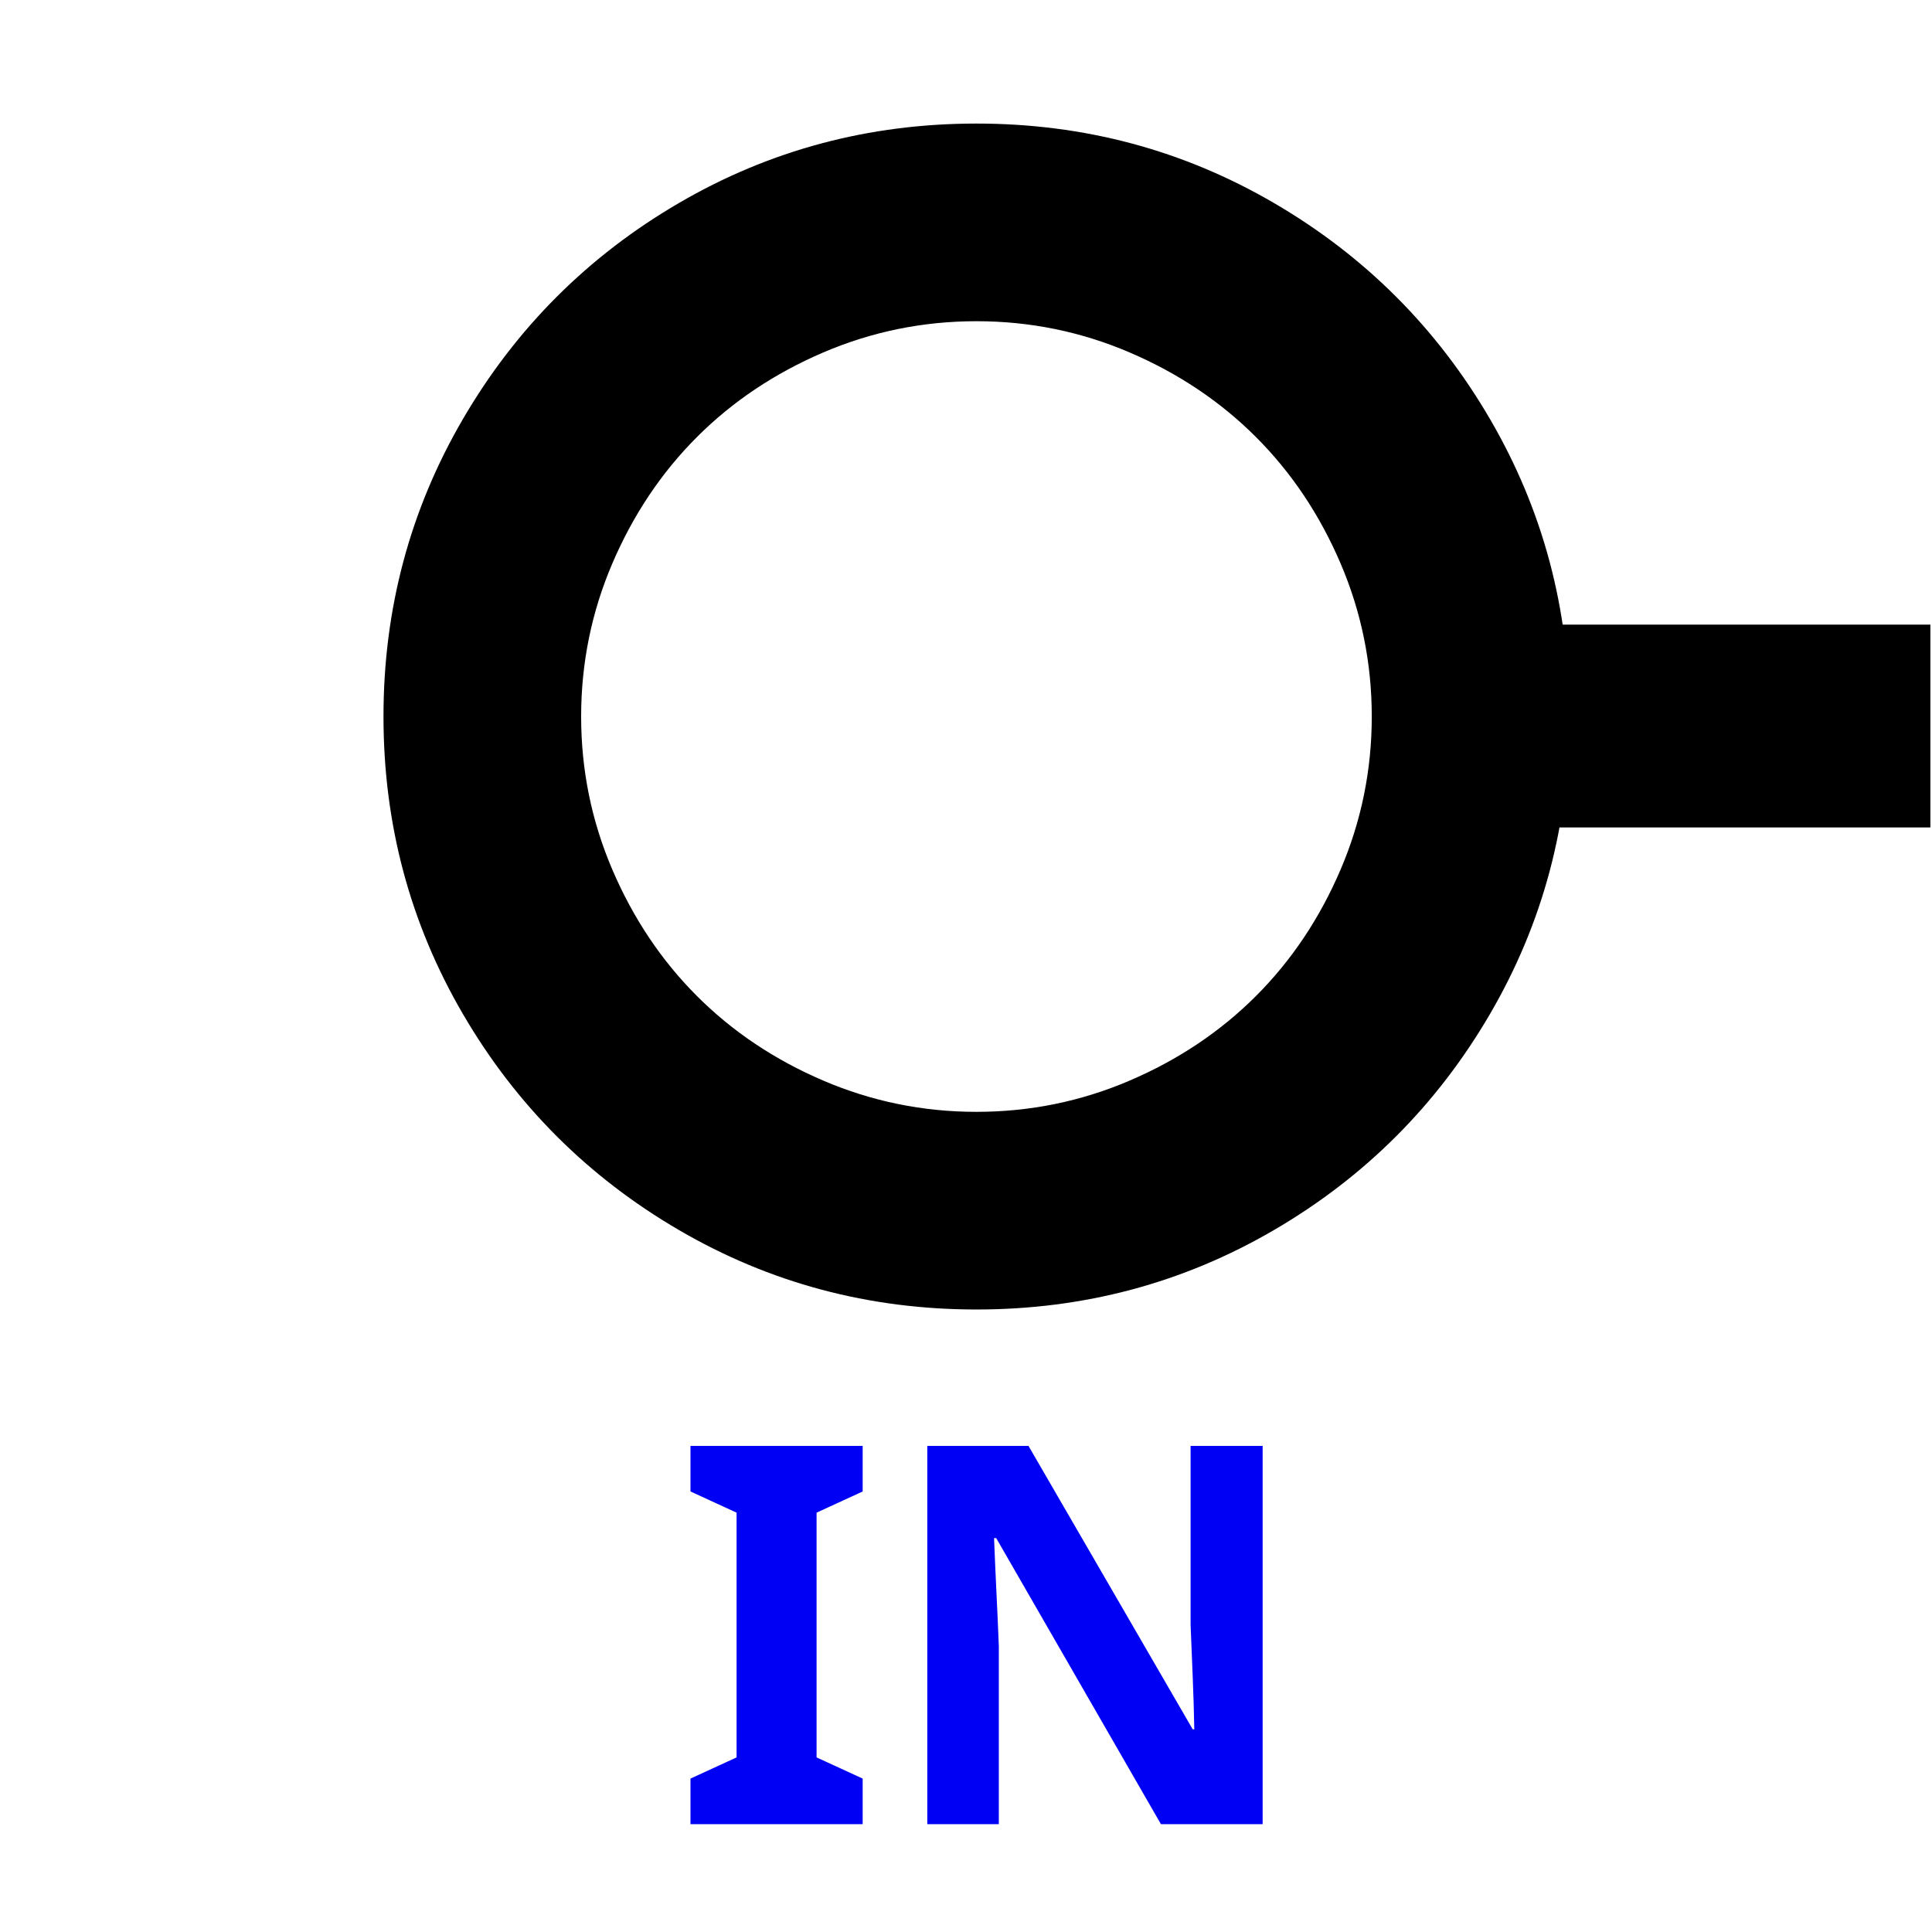
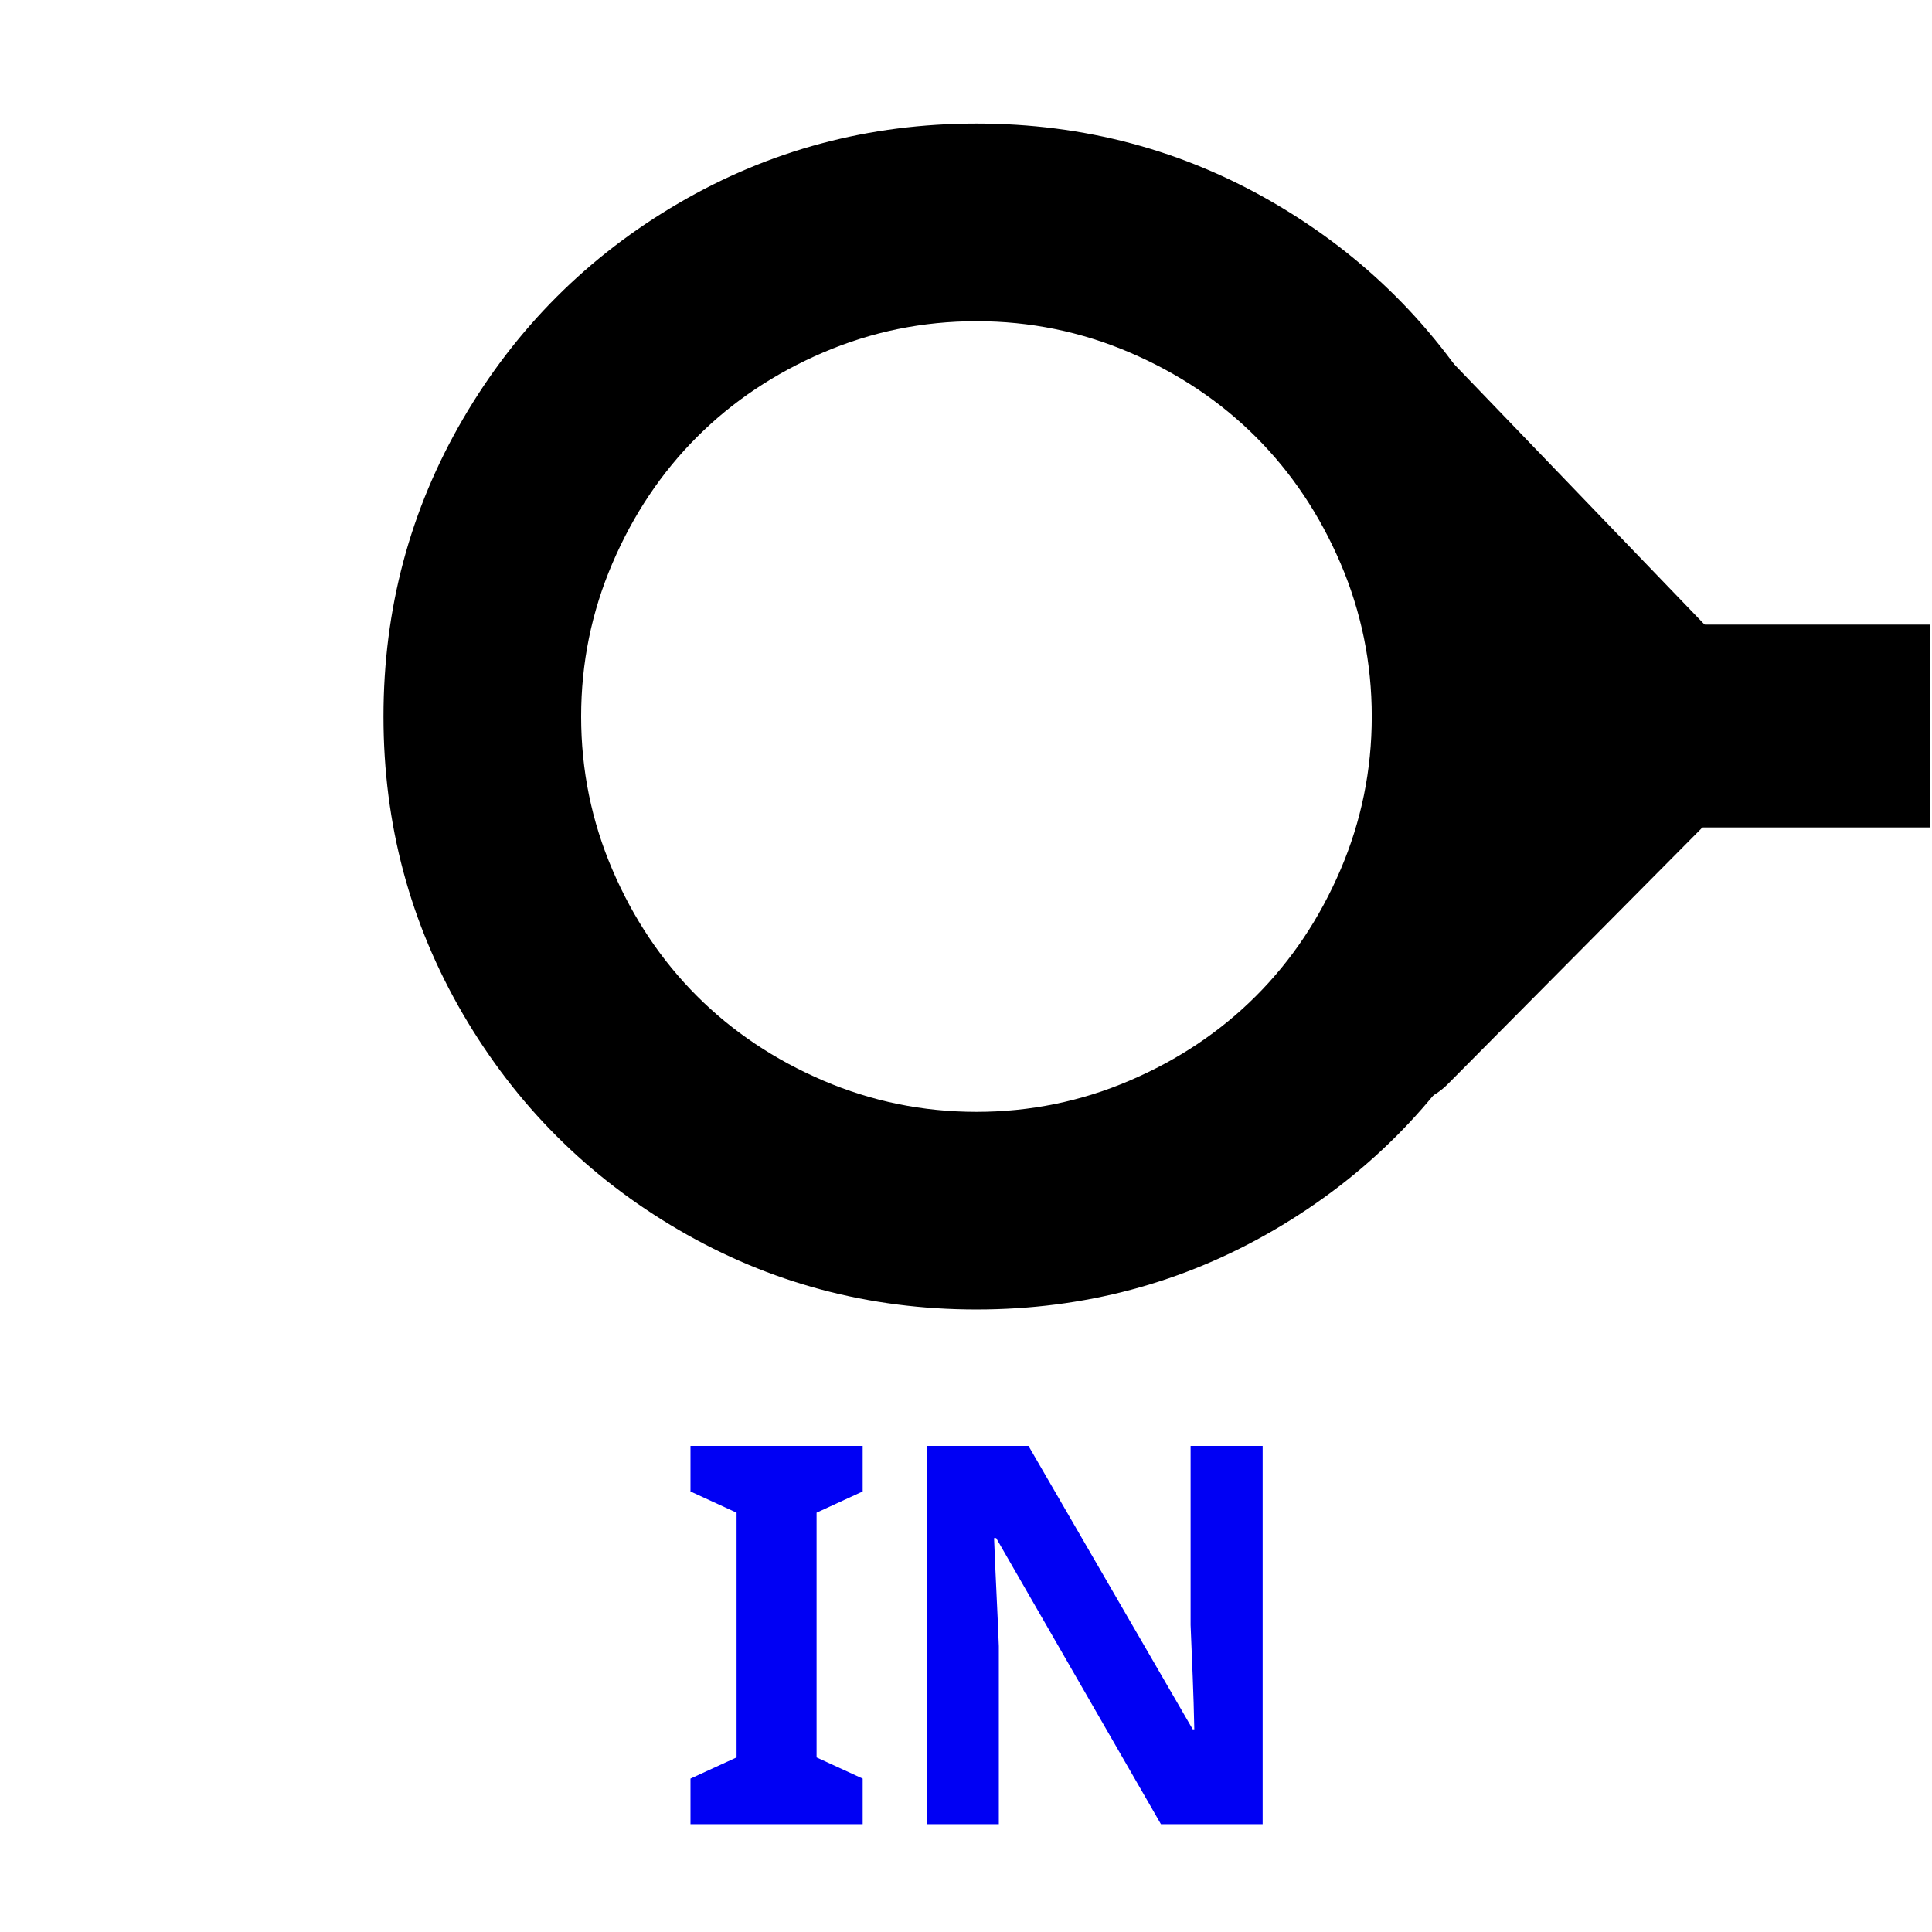
<svg xmlns="http://www.w3.org/2000/svg" width="1792" height="1792">
  <path fill="none" d="M-1-1h582v402H-1z" />
-   <g>
-     <path fill="currentColor" d="M1272.363 664.606q0-74.479-29.004-142.155t-78.418-117.09q-49.414-49.414-117.09-78.418-67.676-29.004-142.155-29.004t-142.155 29.004q-67.675 29.004-117.09 78.418-49.414 49.414-78.418 117.09-29.003 67.676-29.003 142.155 0 74.48 29.003 142.155 29.004 67.676 78.418 117.09 49.415 49.414 117.09 78.418 67.676 29.004 142.155 29.004 74.48 0 142.155-29.004 67.676-29.004 117.09-78.418t78.418-117.09q29.004-67.676 29.004-142.155zm183.333 0q0 149.675-73.763 276.074-73.763 126.4-200.162 200.163-126.4 73.763-276.075 73.763-149.674 0-276.074-73.763T429.459 940.68q-73.763-126.4-73.763-276.074t73.763-276.074q73.763-126.4 200.163-200.163t276.074-73.763q149.675 0 276.075 73.763 126.4 73.763 200.162 200.163 73.763 126.4 73.763 276.074z" />
-     <text font-weight="bold" font-family="Georgia, Times, 'Times New Roman', serif" font-size="491.38" y="1691.968" x="624.735" stroke-width="0" stroke="#000" fill="#0000f4">
-       <tspan style="-inkscape-font-specification:'sans-serif Bold'" font-weight="700" font-family="sans-serif">IN</tspan>
-     </text>
-     <path stroke="#000" stroke-width="7.086" d="M1326.36 582.902h460.595v181.041H1326.36z" />
-   </g>
+   <path fill="currentColor" d="M1272.363 664.606q0-74.479-29.004-142.155t-78.418-117.09q-49.414-49.414-117.09-78.418-67.676-29.004-142.155-29.004t-142.155 29.004q-67.675 29.004-117.09 78.418-49.414 49.414-78.418 117.09-29.003 67.676-29.003 142.155 0 74.48 29.003 142.155 29.004 67.676 78.418 117.09 49.415 49.414 117.09 78.418 67.676 29.004 142.155 29.004 74.48 0 142.155-29.004 67.676-29.004 117.09-78.418t78.418-117.09q29.004-67.676 29.004-142.155zm183.333 0q0 149.675-73.763 276.074-73.763 126.4-200.162 200.163-126.4 73.763-276.075 73.763-149.674 0-276.074-73.763T429.459 940.68q-73.763-126.4-73.763-276.074t73.763-276.074q73.763-126.4 200.163-200.163t276.074-73.763q149.675 0 276.075 73.763 126.4 73.763 200.162 200.163 73.763 126.4 73.763 276.074z" />
+   <text font-weight="bold" font-family="Georgia, Times, 'Times New Roman', serif" font-size="491.38" y="1691.968" x="624.735" stroke-width="0" stroke="#000" fill="#0000f4">
+     <tspan style="-inkscape-font-specification:'sans-serif Bold'" font-weight="700" font-family="sans-serif">IN</tspan>
+   </text>
+   <path stroke="#000" stroke-width="7.086" d="M1326.36 582.902h460.595v181.041H1326.36z" />
+   <path d="M1284.056 369.28l81.008 315.274-69.777 273.587 282.472-284.686.332-.318-.313-.326-292.293-303.843zm.136.313l291.98 303.518-121.17 39.994 50.521-51.34-219.902-292.486z" stroke="#000" stroke-width="134.334" stroke-linejoin="round" fill="none" />
</svg>
